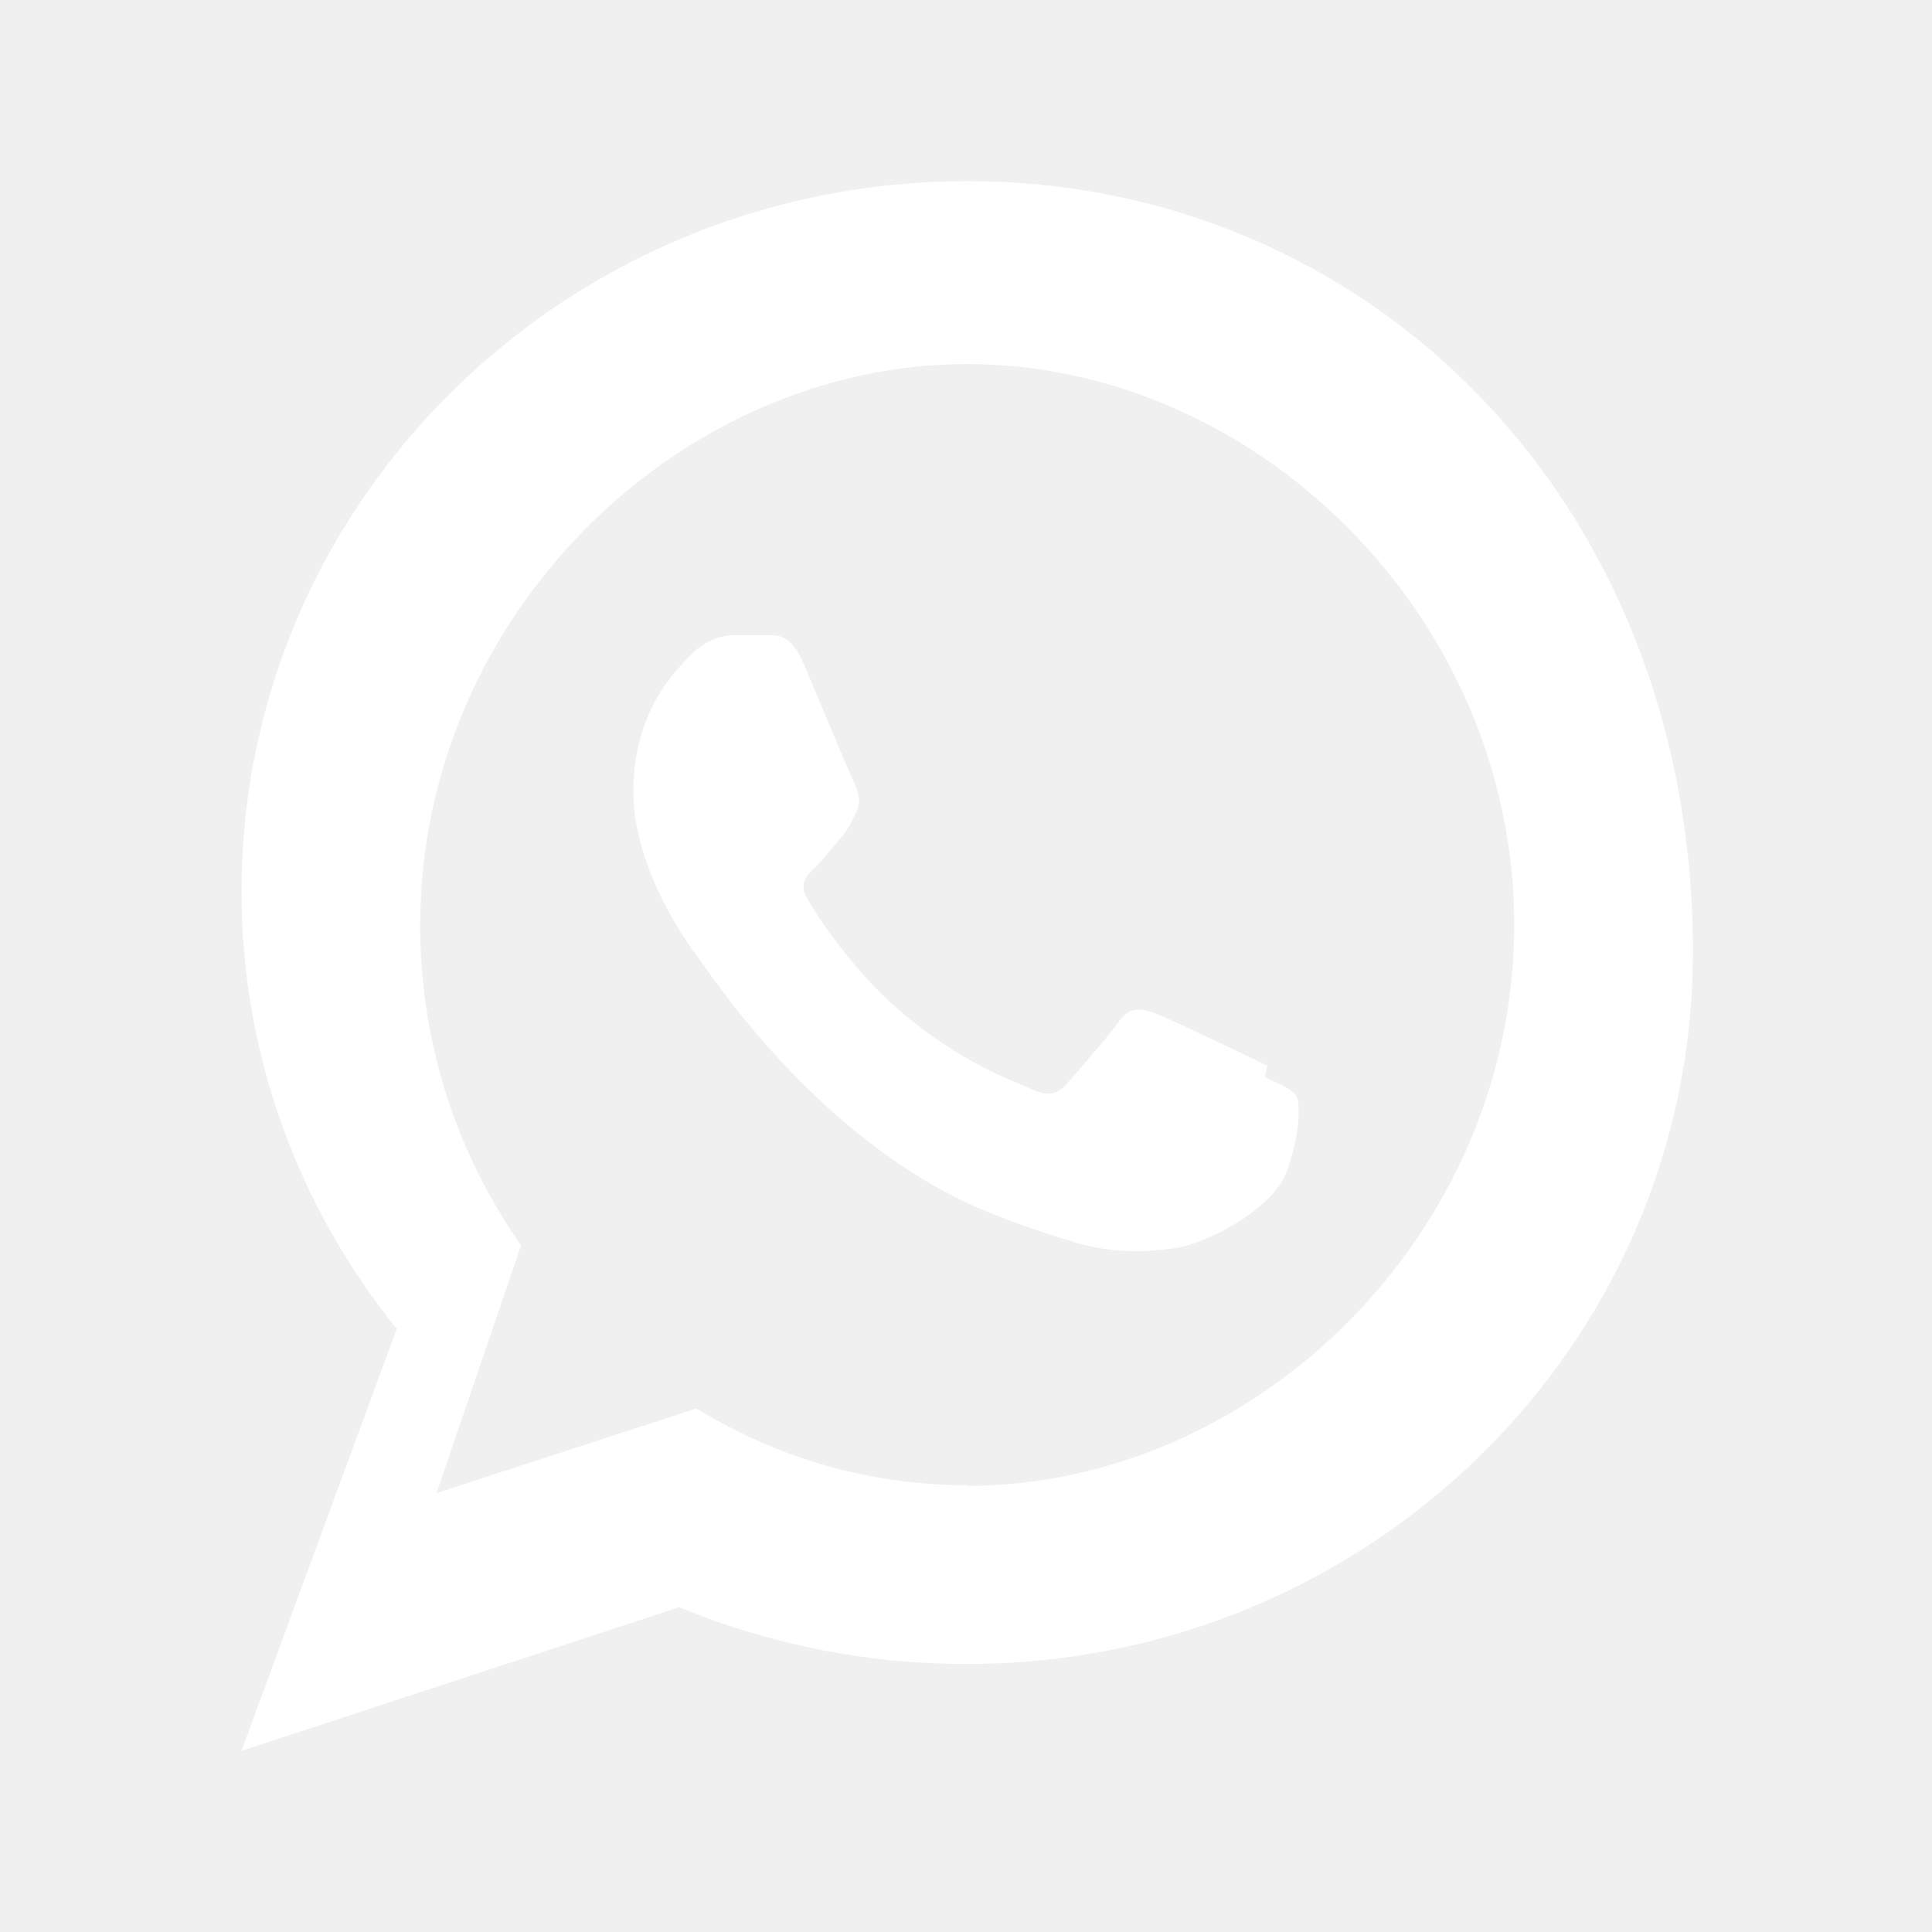
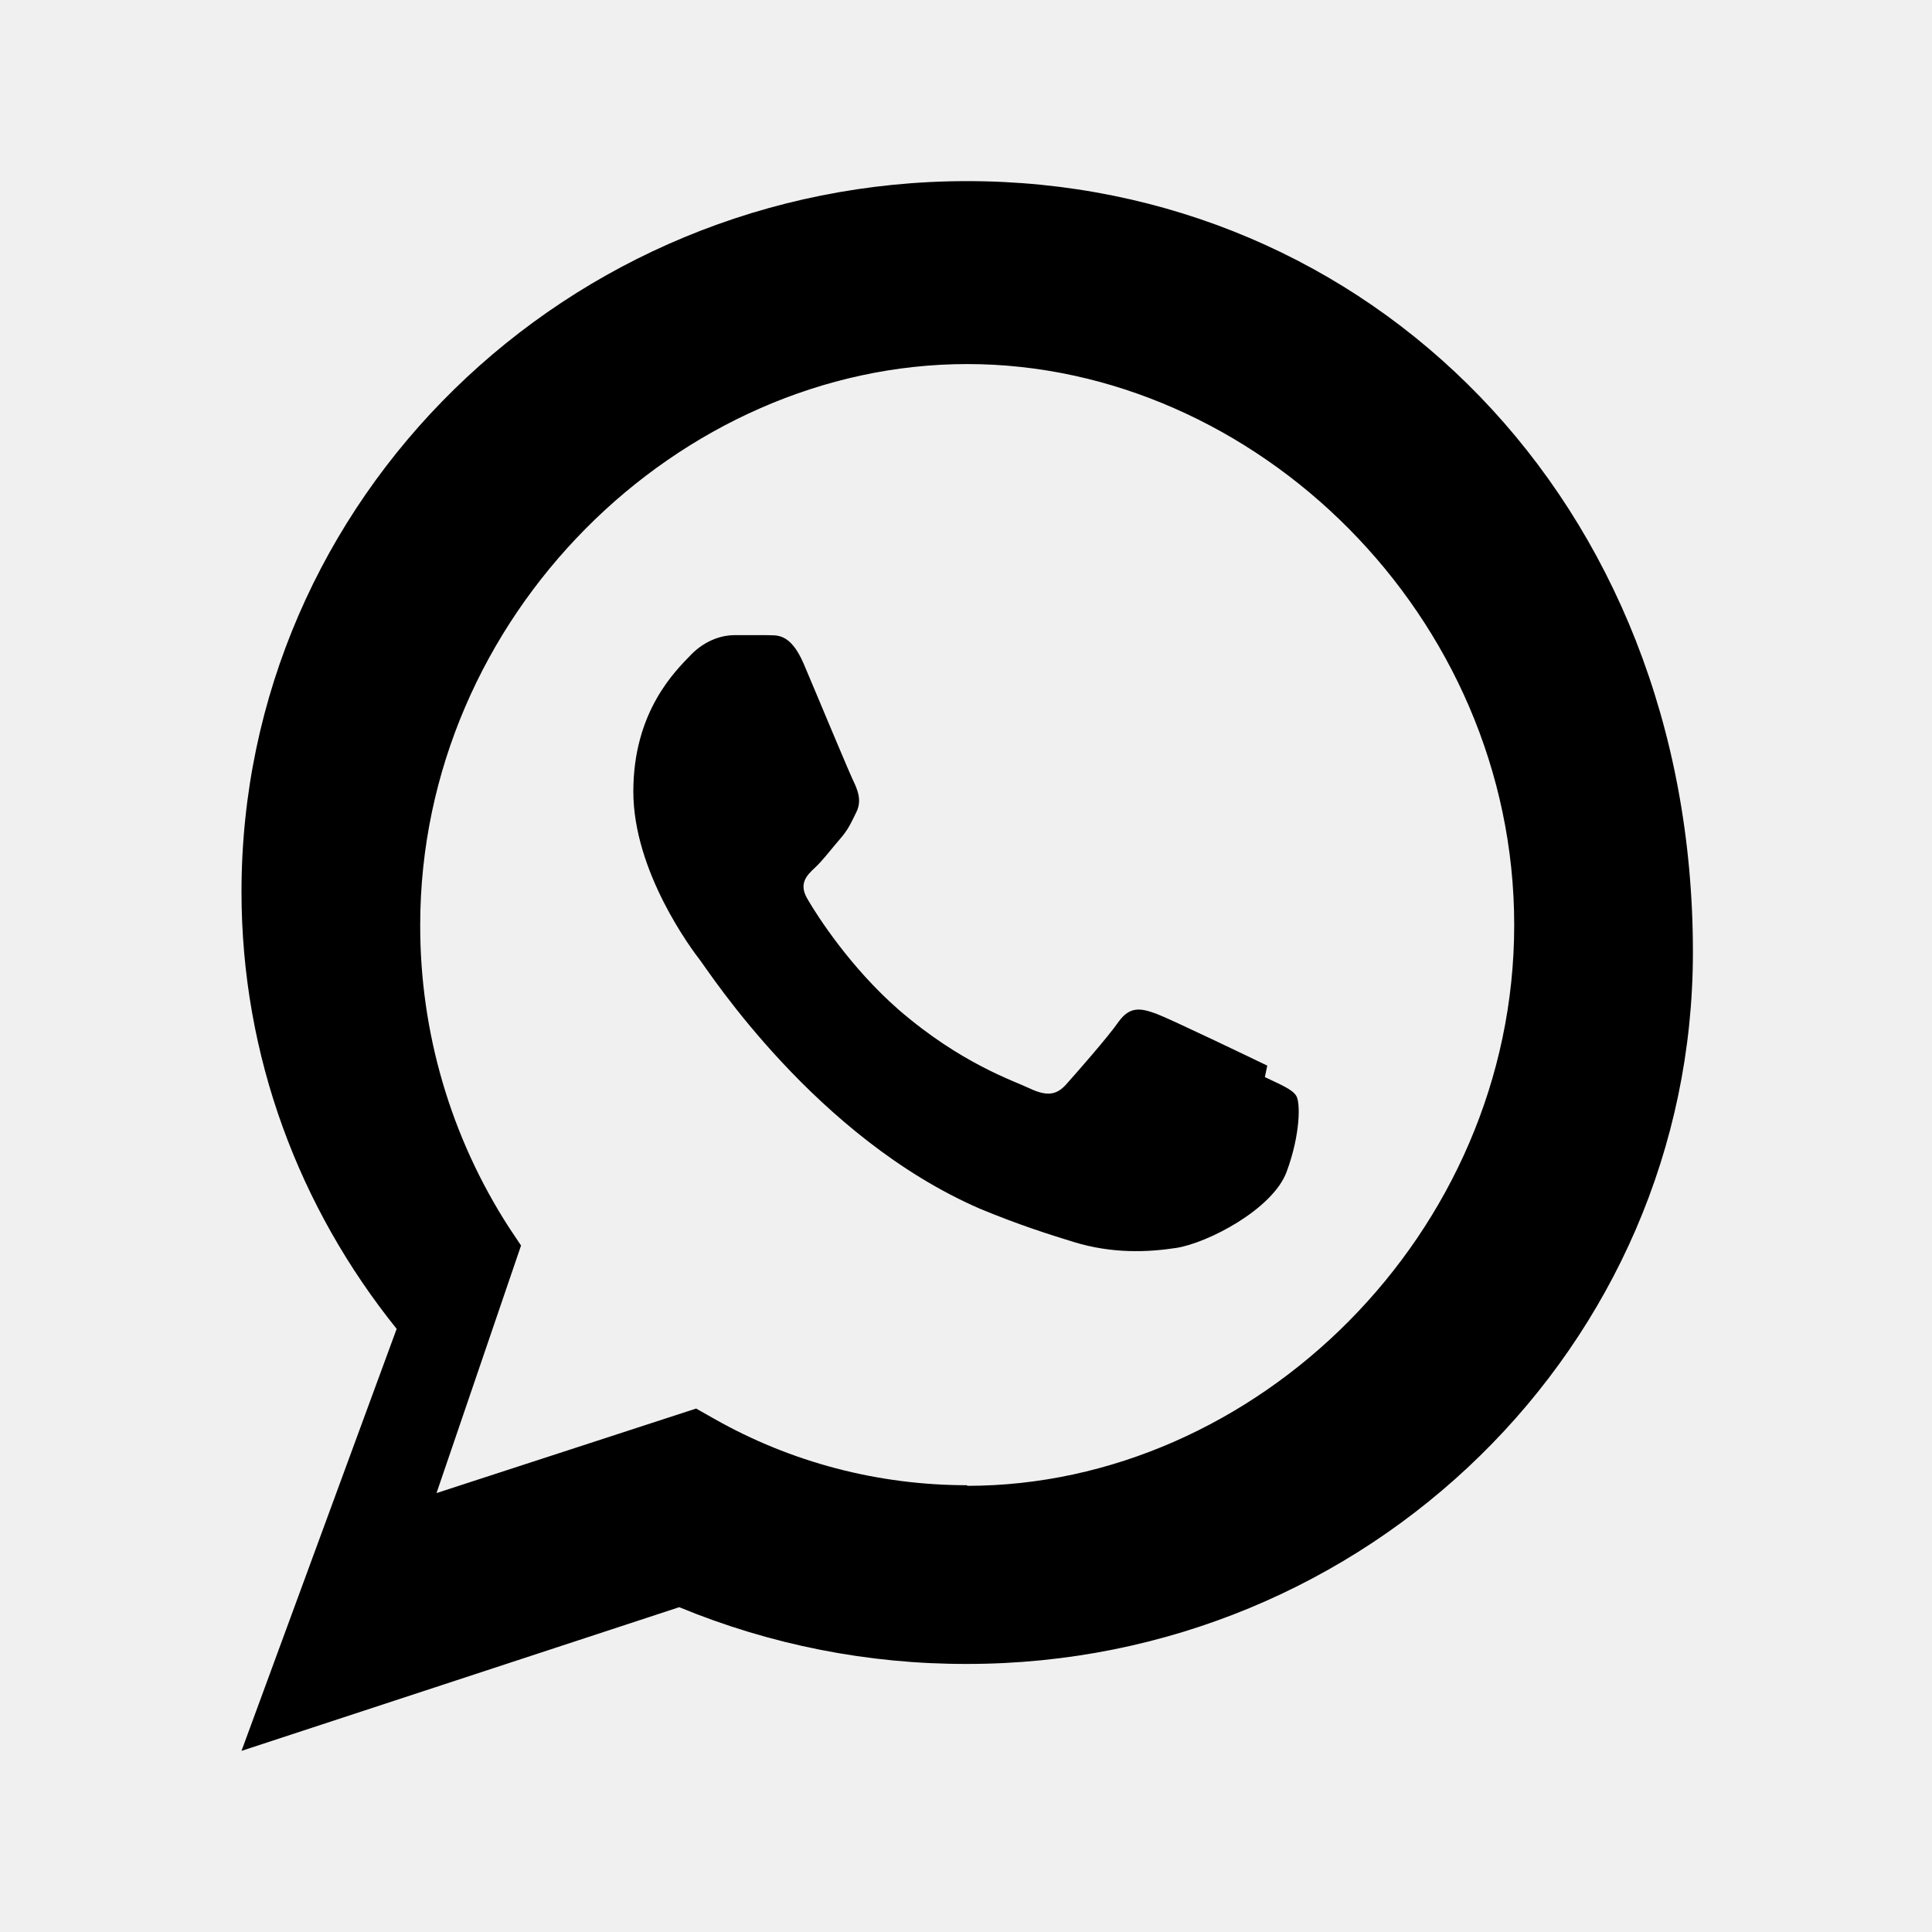
- <svg xmlns="http://www.w3.org/2000/svg" viewBox="0 0 32 32" fill="white">
+ <svg xmlns="http://www.w3.org/2000/svg" viewBox="0 0 32 32" fill="black">
  <path d="M16.02 3C9.39 3 4 8.27 4 14.77c0 2.73.96 5.24 2.57 7.24L4 29l7.25-2.38a12.4 12.4 0 004.77.94c6.63 0 12.02-5.27 12.02-11.79C28.04 8.27 22.65 3 16.02 3zm0 21.6c-1.48 0-2.92-.38-4.19-1.1l-.3-.17-4.3 1.4 1.4-4.1-.2-.3a9.2 9.2 0 01-1.47-5.01c0-5.12 4.29-9.29 9.06-9.29s9.06 4.17 9.06 9.29-4.29 9.29-9.06 9.29zm4.97-6.95c-.27-.13-1.6-.77-1.84-.86-.25-.09-.43-.13-.62.13-.18.26-.71.86-.87 1.04-.16.18-.32.2-.6.07-.27-.13-1.14-.41-2.18-1.31-.8-.7-1.35-1.56-1.5-1.82-.16-.26-.02-.4.12-.53.13-.12.27-.31.41-.47.14-.16.18-.26.27-.44.09-.18.04-.33-.02-.47-.07-.13-.62-1.46-.85-2-.23-.53-.46-.46-.62-.47h-.53c-.18 0-.47.07-.72.33-.25.26-.95.93-.95 2.26s.97 2.62 1.11 2.8c.14.18 1.91 2.93 4.63 4.11.65.27 1.16.43 1.55.55.65.2 1.24.17 1.7.1.52-.08 1.6-.64 1.83-1.26.23-.62.23-1.15.16-1.26-.07-.11-.25-.18-.52-.31z" />
</svg>
